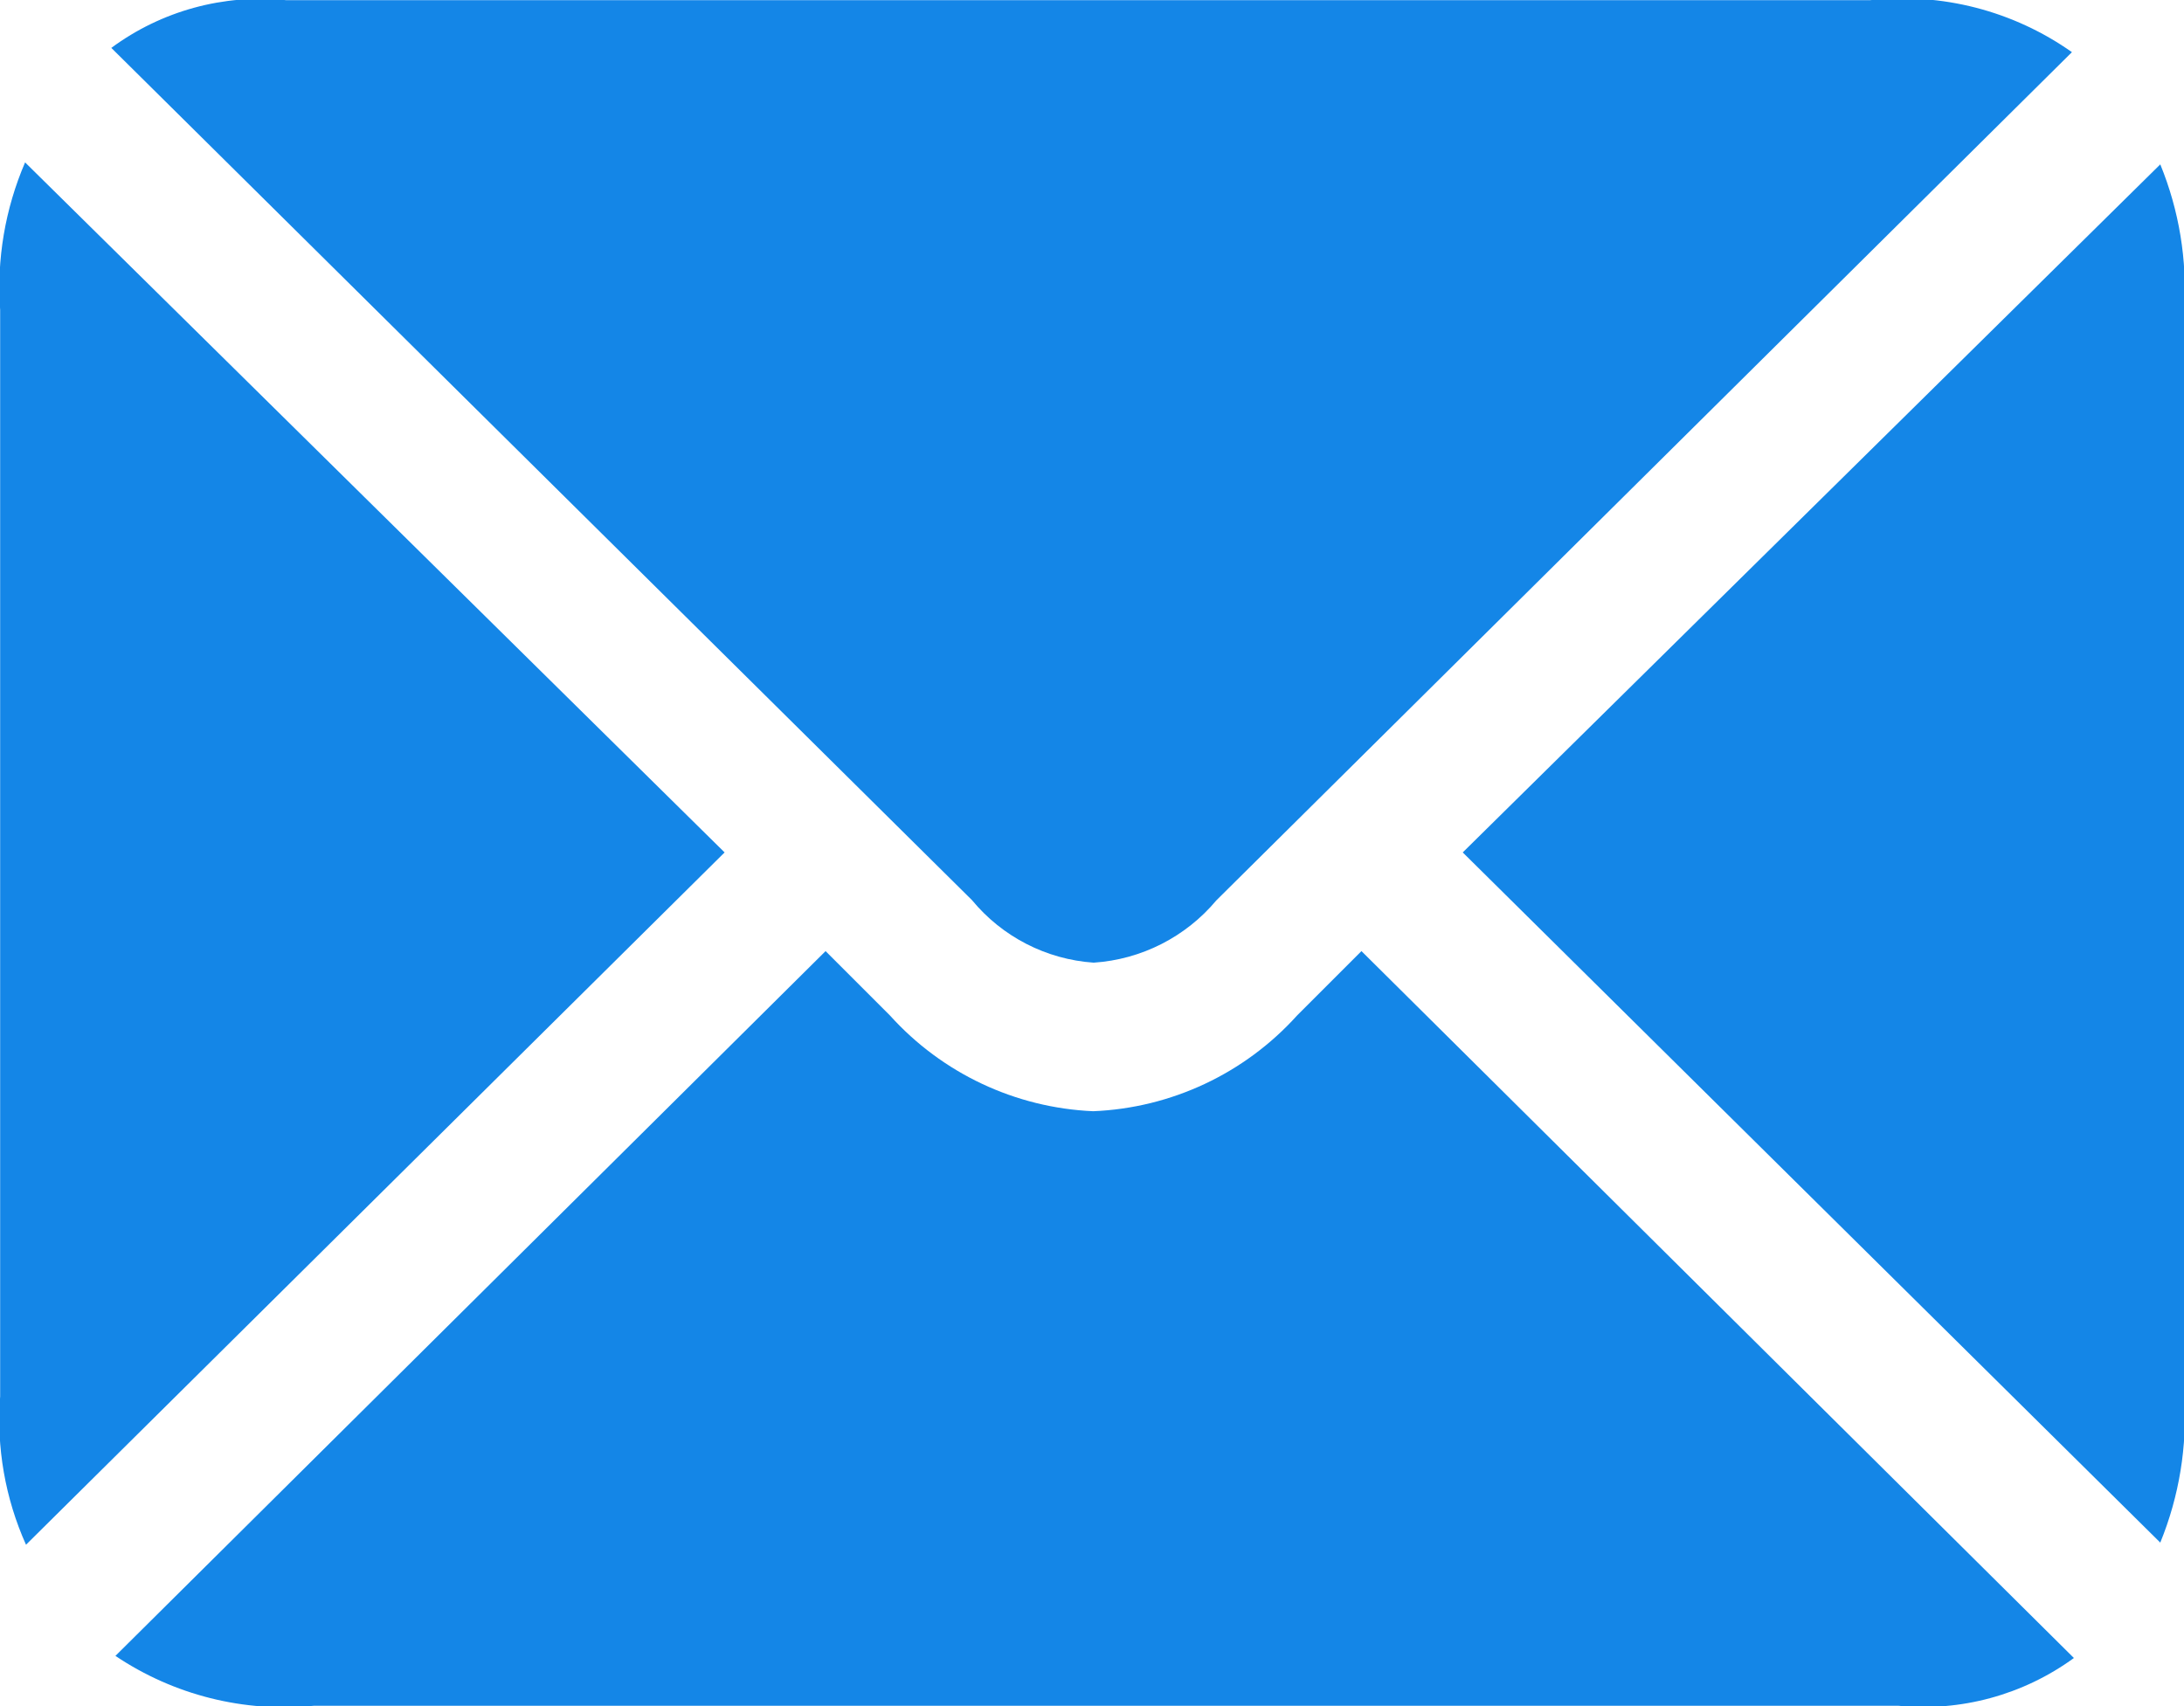
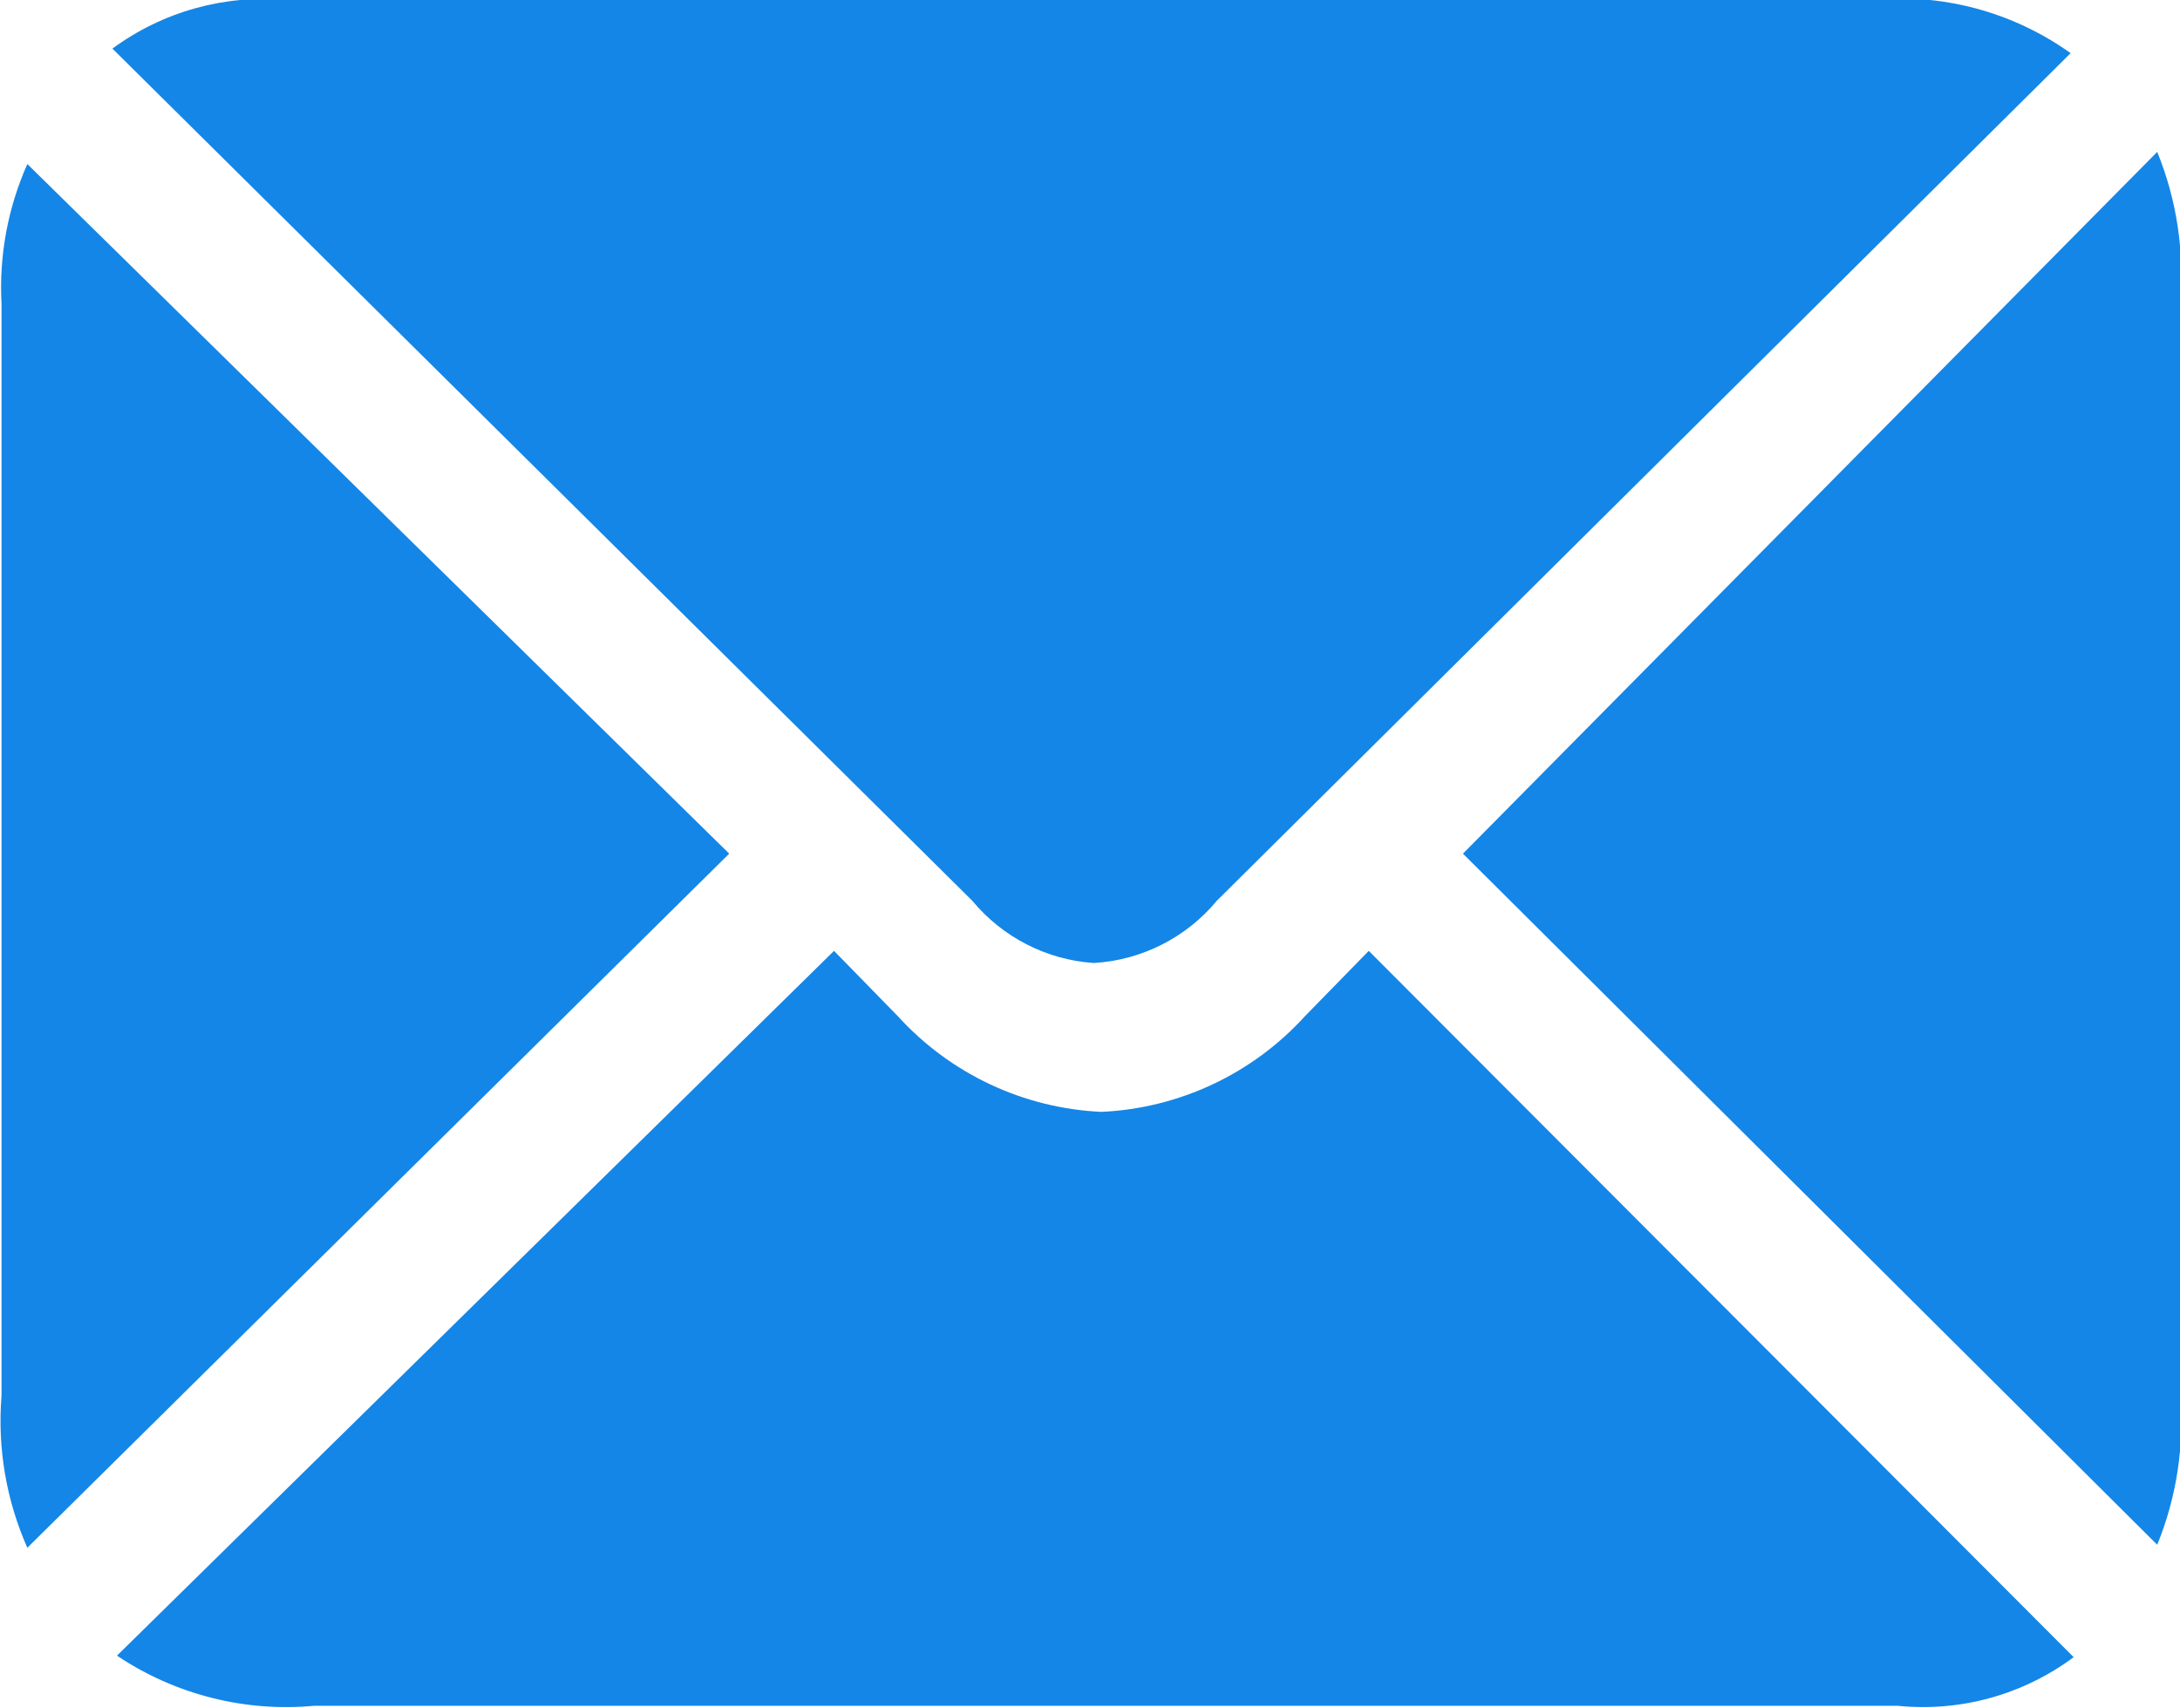
- <svg xmlns="http://www.w3.org/2000/svg" width="14.362" height="11.218" viewBox="0 0 14.362 11.218">
-   <defs>
-     <style>.a{fill:#1486e7;}</style>
-   </defs>
-   <path class="a" d="M8.839-3.937a1.152,1.152,0,0,0,.807-.41l5.626-5.578a1.933,1.933,0,0,0-1.326-.342H3.527a1.649,1.649,0,0,0-1.148.314l5.66,5.605A1.139,1.139,0,0,0,8.839-3.937ZM1.818-.109,6.412-4.662,1.812-9.2a2.078,2.078,0,0,0-.164.971v7.144A2.01,2.01,0,0,0,1.818-.109ZM15.853-.123a2.176,2.176,0,0,0,.157-.964V-8.23a2.162,2.162,0,0,0-.157-.957L11.266-4.662ZM3.712.95H14.13A1.681,1.681,0,0,0,15.285.636L10.6-4.013l-.424.424a1.911,1.911,0,0,1-1.34.629A1.911,1.911,0,0,1,7.5-3.589l-.424-.424L2.406.622A1.989,1.989,0,0,0,3.712.95Z" transform="translate(-1.647 10.268)" />
+ <svg xmlns="http://www.w3.org/2000/svg" width="14.35" height="11.24" viewBox="0 0 14.35 11.24">
+   <path d="M7.19,6.34A1.14,1.14,0,0,0,8,5.93L13.62.35A1.93,1.93,0,0,0,12.3,0H1.88A1.68,1.68,0,0,0,.73.32L6.39,5.93A1.14,1.14,0,0,0,7.19,6.34Zm-7,3.83,4.6-4.55L.17,1.08A2,2,0,0,0,0,2V9.19a2.06,2.06,0,0,0,.17,1Zm14,0a2.14,2.14,0,0,0,.15-1V2a2.14,2.14,0,0,0-.15-1L9.62,5.62ZM2.06,11.23H12.48a1.66,1.66,0,0,0,1.16-.32L9,6.26l-.42.43a1.93,1.93,0,0,1-1.34.63A1.93,1.93,0,0,1,5.9,6.69l-.42-.43L.76,10.9A2,2,0,0,0,2.06,11.23Z" transform="translate(0.01 0)" fill="#1486e7" />
</svg>
